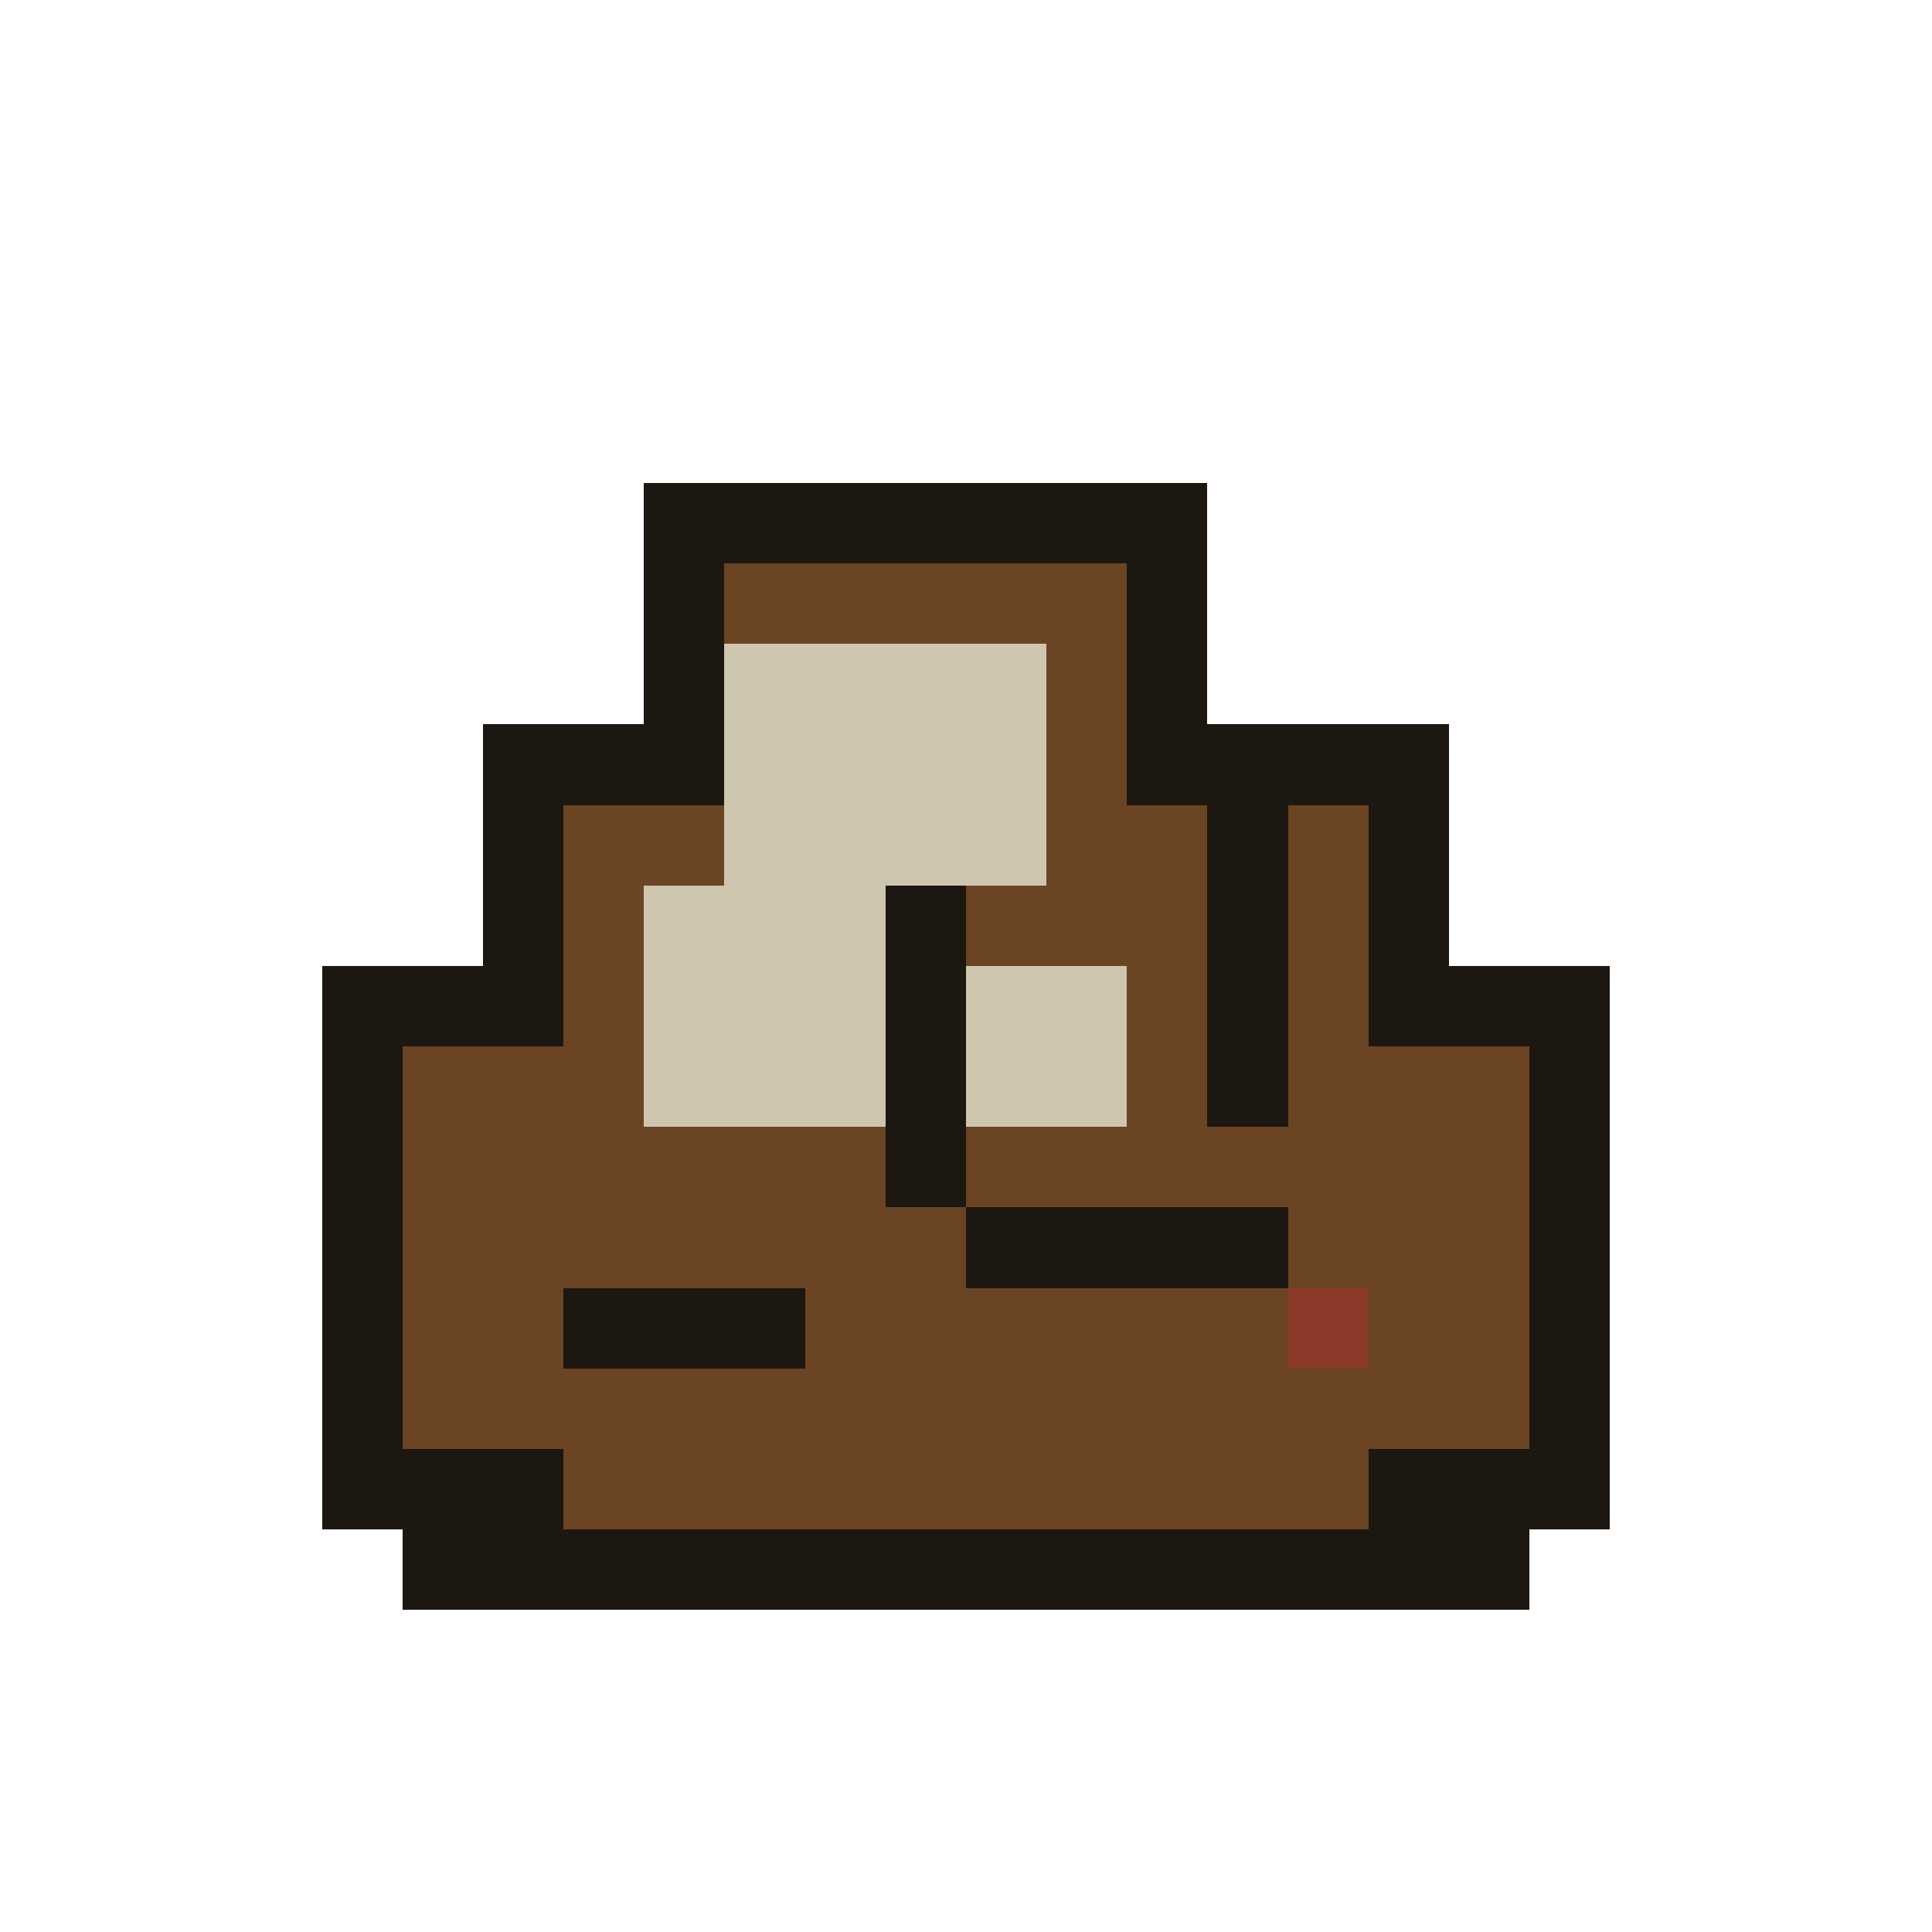
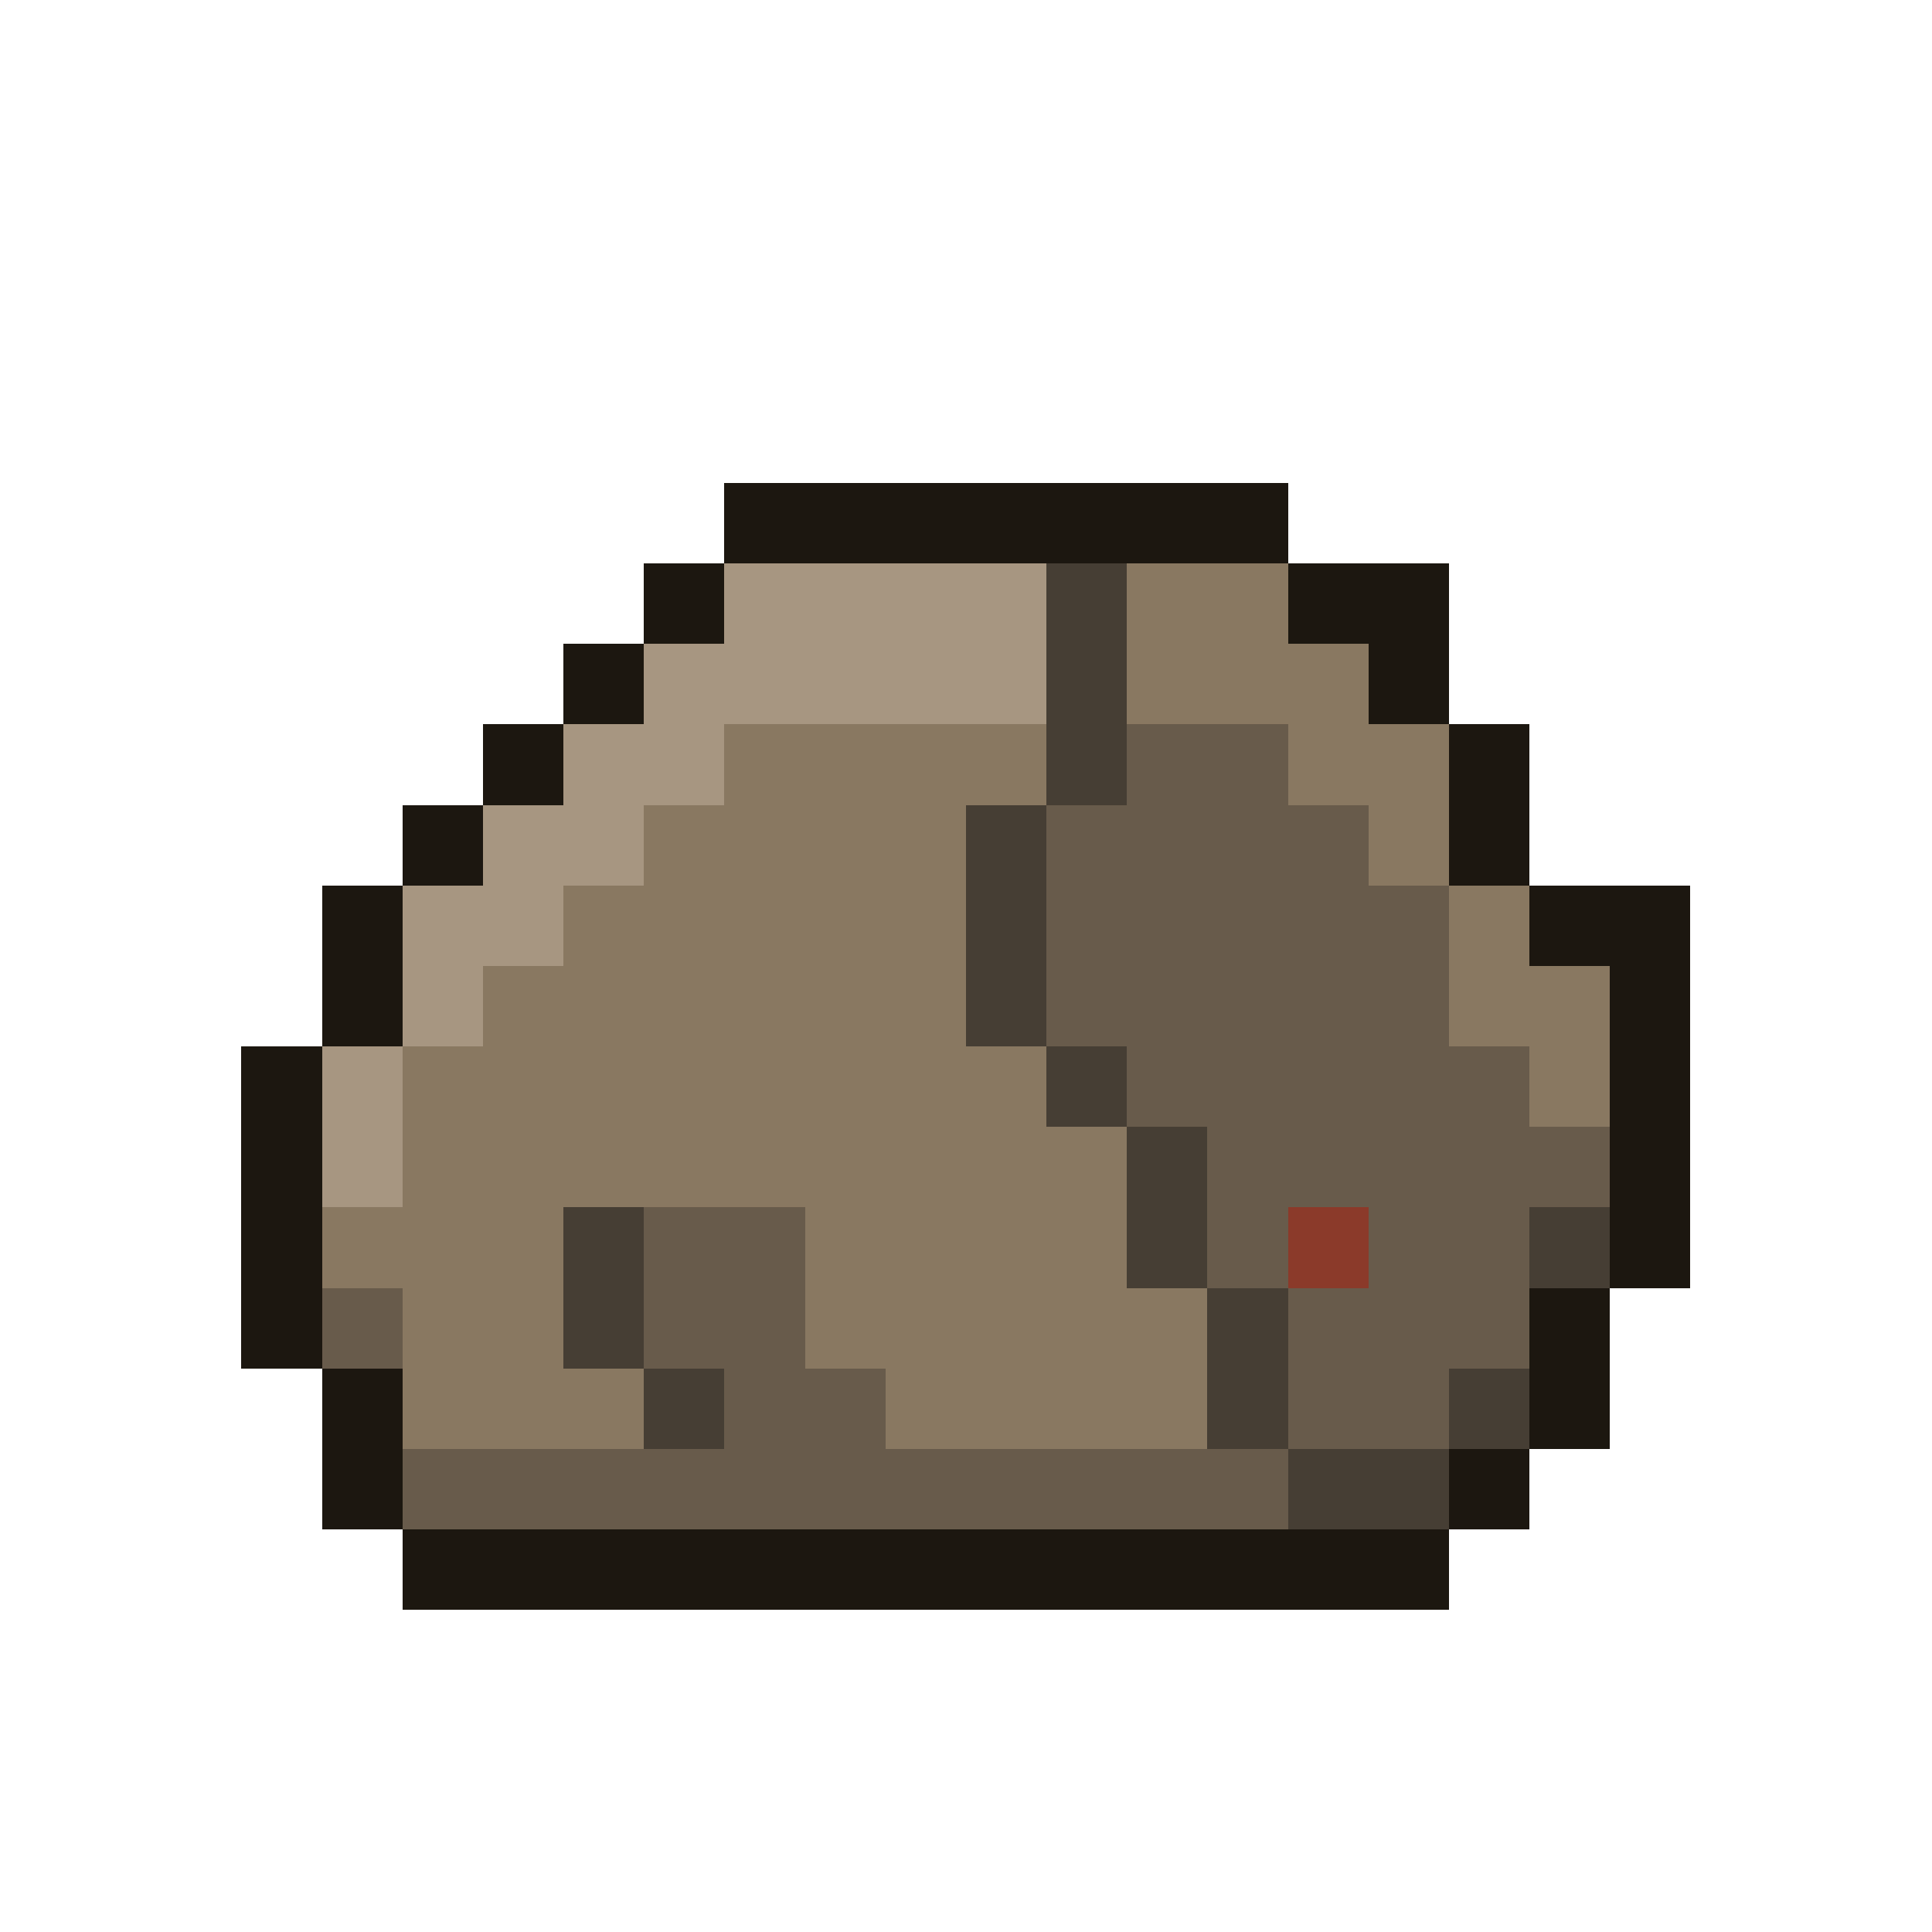
<svg xmlns="http://www.w3.org/2000/svg" viewBox="0 0 24 24" fill="none" shape-rendering="crispEdges">
-   <rect fill="#1c1710" x="6" y="9" width="12" height="11" />
-   <rect fill="#1c1710" x="4" y="12" width="16" height="7" />
-   <rect fill="#1c1710" x="8" y="6" width="7" height="5" />
-   <rect fill="#6b4423" x="7" y="10" width="10" height="9" />
-   <rect fill="#6b4423" x="5" y="13" width="14" height="5" />
-   <rect fill="#6b4423" x="9" y="7" width="5" height="4" />
-   <rect fill="#cfc6b0" x="9" y="8" width="4" height="3" />
-   <rect fill="#cfc6b0" x="8" y="11" width="3" height="3" />
-   <rect fill="#cfc6b0" x="12" y="12" width="2" height="2" />
-   <rect fill="#1c1710" x="11" y="11" width="1" height="4" />
-   <rect fill="#1c1710" x="12" y="15" width="4" height="1" />
-   <rect fill="#1c1710" x="7" y="16" width="3" height="1" />
-   <rect fill="#1c1710" x="15" y="10" width="1" height="4" />
-   <rect fill="#8b3a2a" x="16" y="16" width="1" height="1" />
-   <rect fill="#1c1710" x="17" y="19" width="2" height="1" />
-   <rect fill="#1c1710" x="5" y="19" width="2" height="1" />
+   <rect fill="#1c1710" x="9" y="6" width="7" height="1" />
+   <rect fill="#1c1710" x="8" y="7" width="1" height="1" />
+   <rect fill="#a79681" x="9" y="7" width="4" height="1" />
+   <rect fill="#463e34" x="13" y="7" width="1" height="3" />
+   <rect fill="#897861" x="14" y="7" width="2" height="1" />
+   <rect fill="#1c1710" x="16" y="7" width="2" height="1" />
+   <rect fill="#1c1710" x="7" y="8" width="1" height="1" />
+   <rect fill="#a79681" x="8" y="8" width="5" height="1" />
+   <rect fill="#897861" x="14" y="8" width="3" height="1" />
+   <rect fill="#1c1710" x="17" y="8" width="1" height="1" />
+   <rect fill="#1c1710" x="6" y="9" width="1" height="1" />
+   <rect fill="#a79681" x="7" y="9" width="2" height="1" />
+   <rect fill="#897861" x="9" y="9" width="4" height="1" />
+   <rect fill="#685b4b" x="14" y="9" width="2" height="1" />
+   <rect fill="#897861" x="16" y="9" width="2" height="1" />
+   <rect fill="#1c1710" x="18" y="9" width="1" height="2" />
+   <rect fill="#1c1710" x="5" y="10" width="1" height="1" />
+   <rect fill="#a79681" x="6" y="10" width="2" height="1" />
+   <rect fill="#897861" x="8" y="10" width="4" height="1" />
+   <rect fill="#463e34" x="12" y="10" width="1" height="3" />
+   <rect fill="#685b4b" x="13" y="10" width="4" height="1" />
+   <rect fill="#897861" x="17" y="10" width="1" height="1" />
+   <rect fill="#1c1710" x="4" y="11" width="1" height="2" />
+   <rect fill="#a79681" x="5" y="11" width="2" height="1" />
+   <rect fill="#897861" x="7" y="11" width="5" height="1" />
+   <rect fill="#685b4b" x="13" y="11" width="5" height="2" />
+   <rect fill="#897861" x="18" y="11" width="1" height="1" />
+   <rect fill="#1c1710" x="19" y="11" width="2" height="1" />
+   <rect fill="#a79681" x="5" y="12" width="1" height="1" />
+   <rect fill="#897861" x="6" y="12" width="6" height="1" />
+   <rect fill="#897861" x="18" y="12" width="2" height="1" />
+   <rect fill="#1c1710" x="20" y="12" width="1" height="4" />
+   <rect fill="#1c1710" x="3" y="13" width="1" height="4" />
+   <rect fill="#a79681" x="4" y="13" width="1" height="2" />
+   <rect fill="#897861" x="5" y="13" width="8" height="1" />
+   <rect fill="#463e34" x="13" y="13" width="1" height="1" />
+   <rect fill="#685b4b" x="14" y="13" width="5" height="1" />
+   <rect fill="#897861" x="19" y="13" width="1" height="1" />
+   <rect fill="#897861" x="5" y="14" width="9" height="1" />
+   <rect fill="#463e34" x="14" y="14" width="1" height="2" />
+   <rect fill="#685b4b" x="15" y="14" width="5" height="1" />
+   <rect fill="#897861" x="4" y="15" width="3" height="1" />
+   <rect fill="#463e34" x="7" y="15" width="1" height="2" />
+   <rect fill="#685b4b" x="8" y="15" width="2" height="2" />
+   <rect fill="#897861" x="10" y="15" width="4" height="1" />
+   <rect fill="#685b4b" x="15" y="15" width="1" height="1" />
+   <rect fill="#8b3a2a" x="16" y="15" width="1" height="1" />
+   <rect fill="#685b4b" x="17" y="15" width="2" height="1" />
+   <rect fill="#463e34" x="19" y="15" width="1" height="1" />
+   <rect fill="#685b4b" x="4" y="16" width="1" height="1" />
+   <rect fill="#897861" x="5" y="16" width="2" height="1" />
+   <rect fill="#897861" x="10" y="16" width="5" height="1" />
+   <rect fill="#463e34" x="15" y="16" width="1" height="2" />
+   <rect fill="#685b4b" x="16" y="16" width="3" height="1" />
+   <rect fill="#1c1710" x="19" y="16" width="1" height="2" />
+   <rect fill="#1c1710" x="4" y="17" width="1" height="2" />
+   <rect fill="#897861" x="5" y="17" width="3" height="1" />
+   <rect fill="#463e34" x="8" y="17" width="1" height="1" />
+   <rect fill="#685b4b" x="9" y="17" width="2" height="1" />
+   <rect fill="#897861" x="11" y="17" width="4" height="1" />
+   <rect fill="#685b4b" x="16" y="17" width="2" height="1" />
+   <rect fill="#463e34" x="18" y="17" width="1" height="1" />
+   <rect fill="#685b4b" x="5" y="18" width="11" height="1" />
+   <rect fill="#463e34" x="16" y="18" width="2" height="1" />
+   <rect fill="#1c1710" x="18" y="18" width="1" height="1" />
+   <rect fill="#1c1710" x="5" y="19" width="13" height="1" />
</svg>
